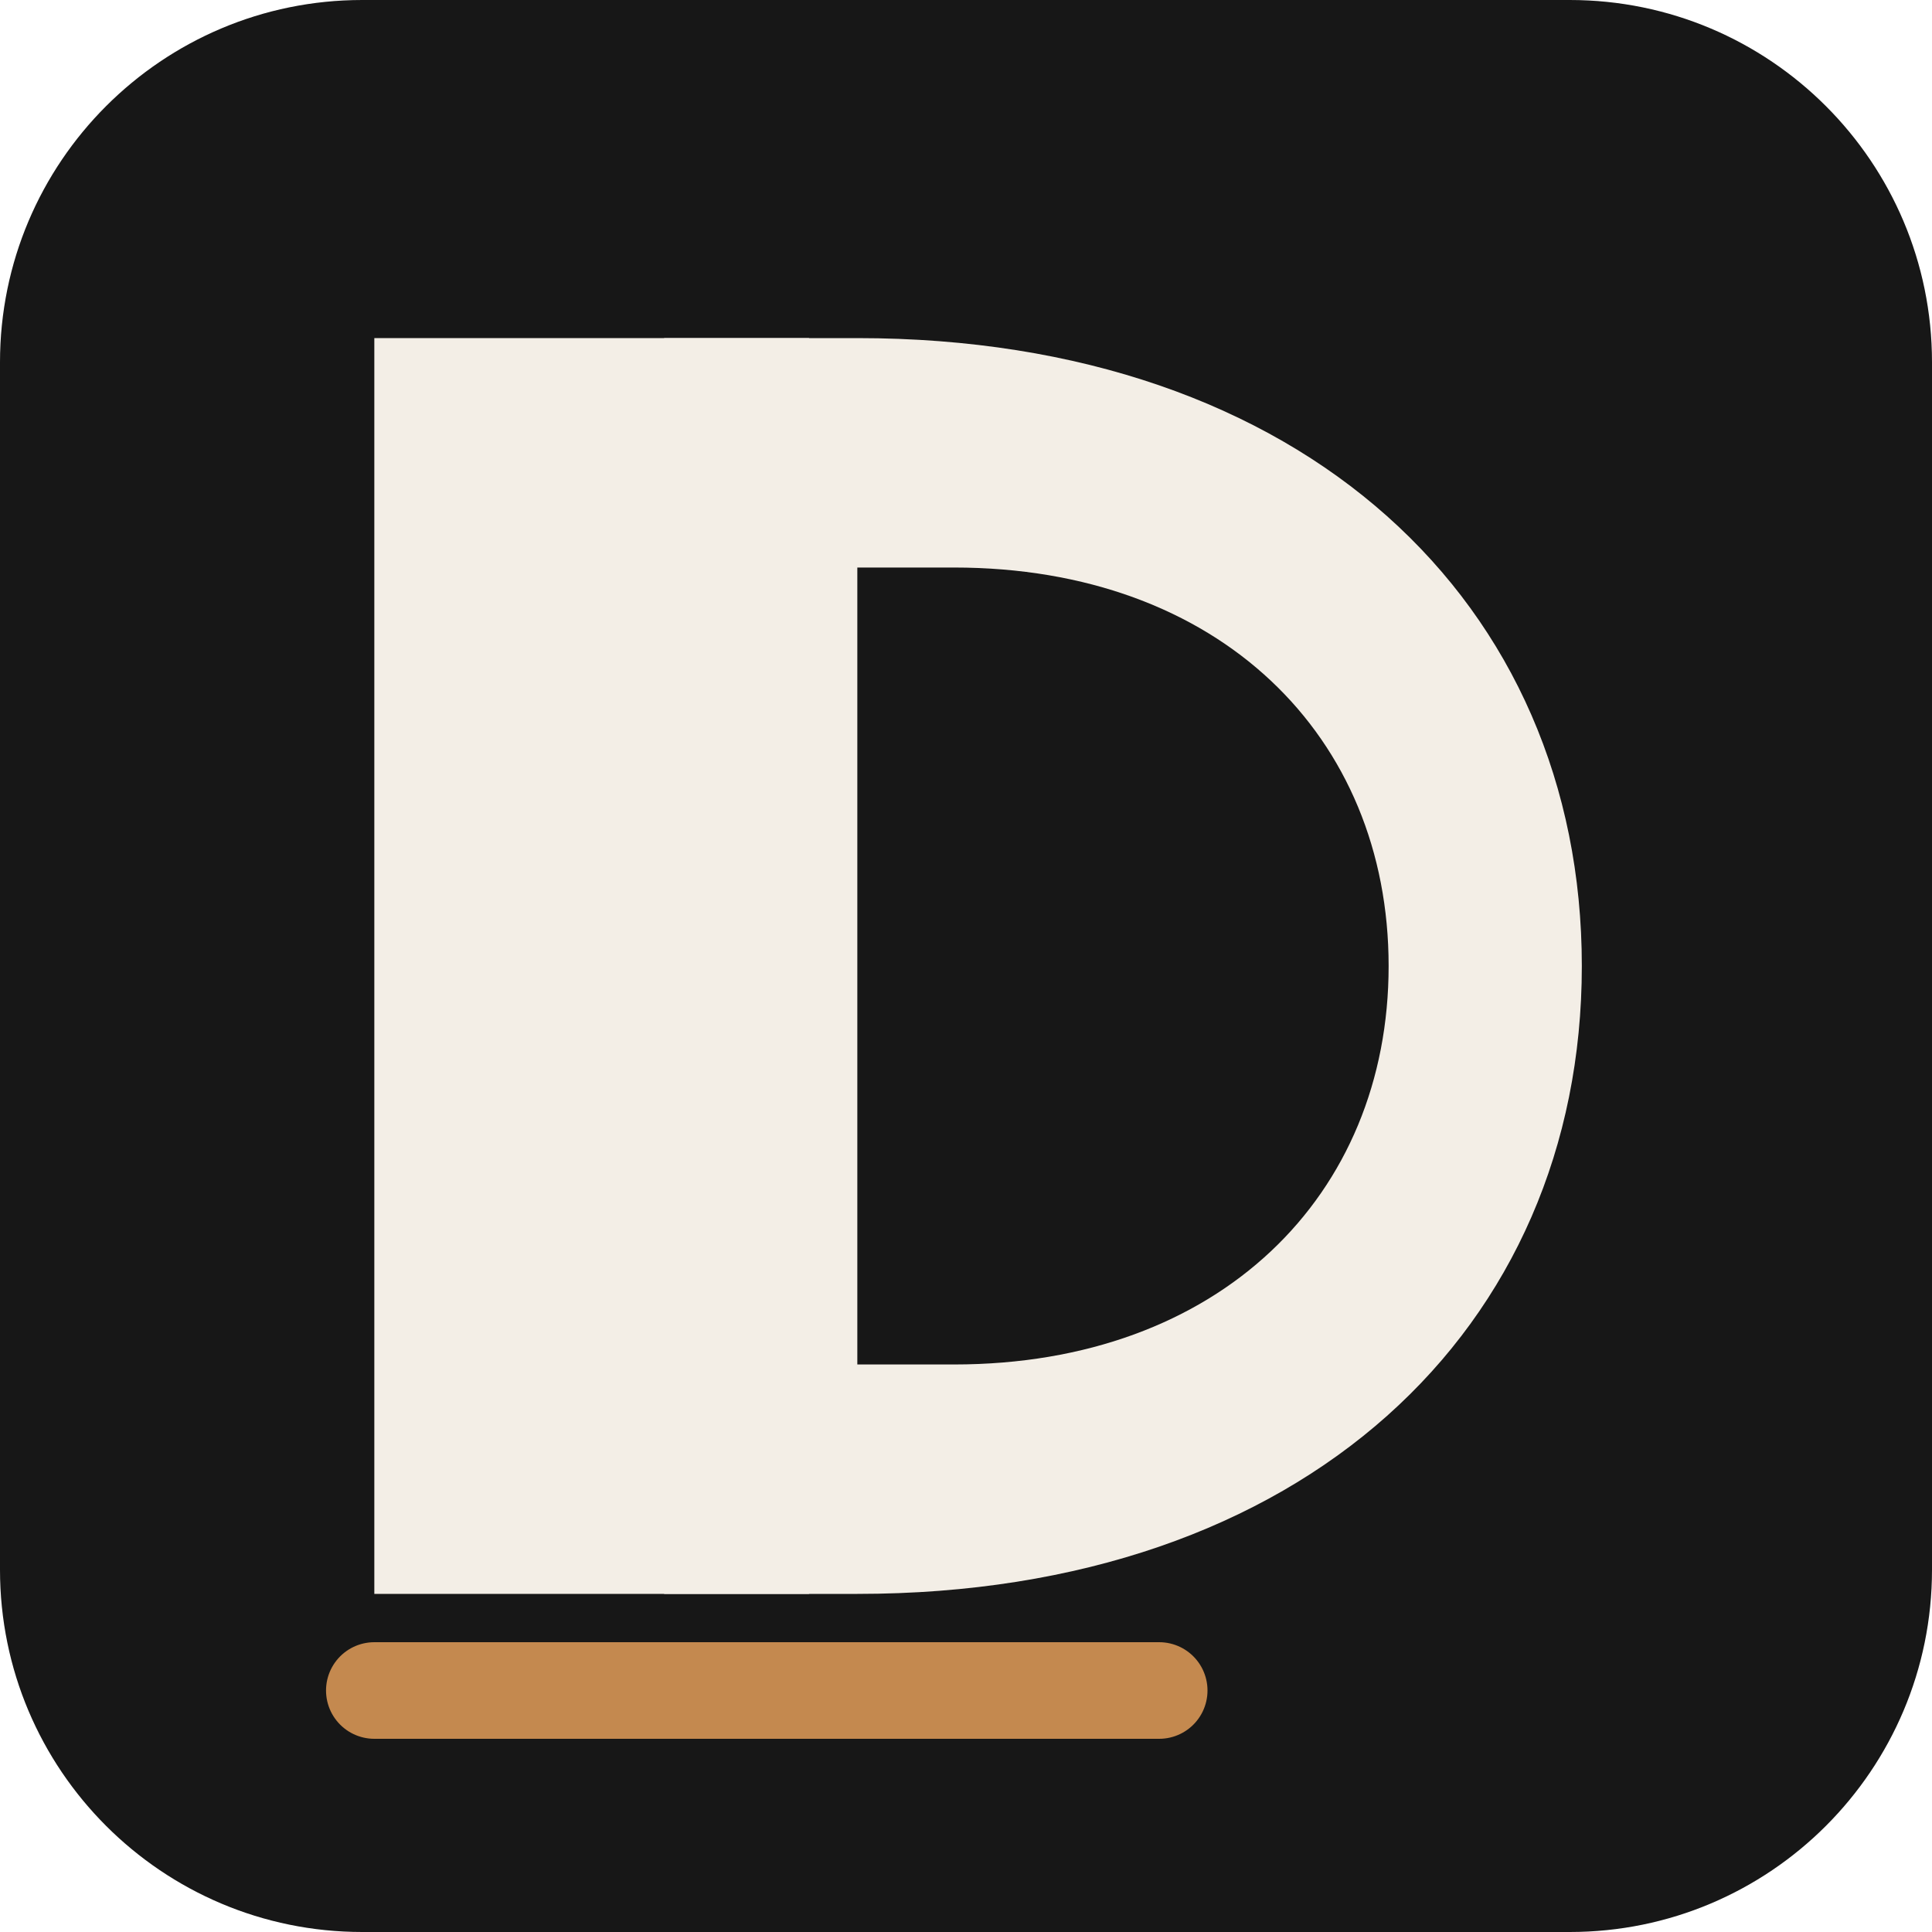
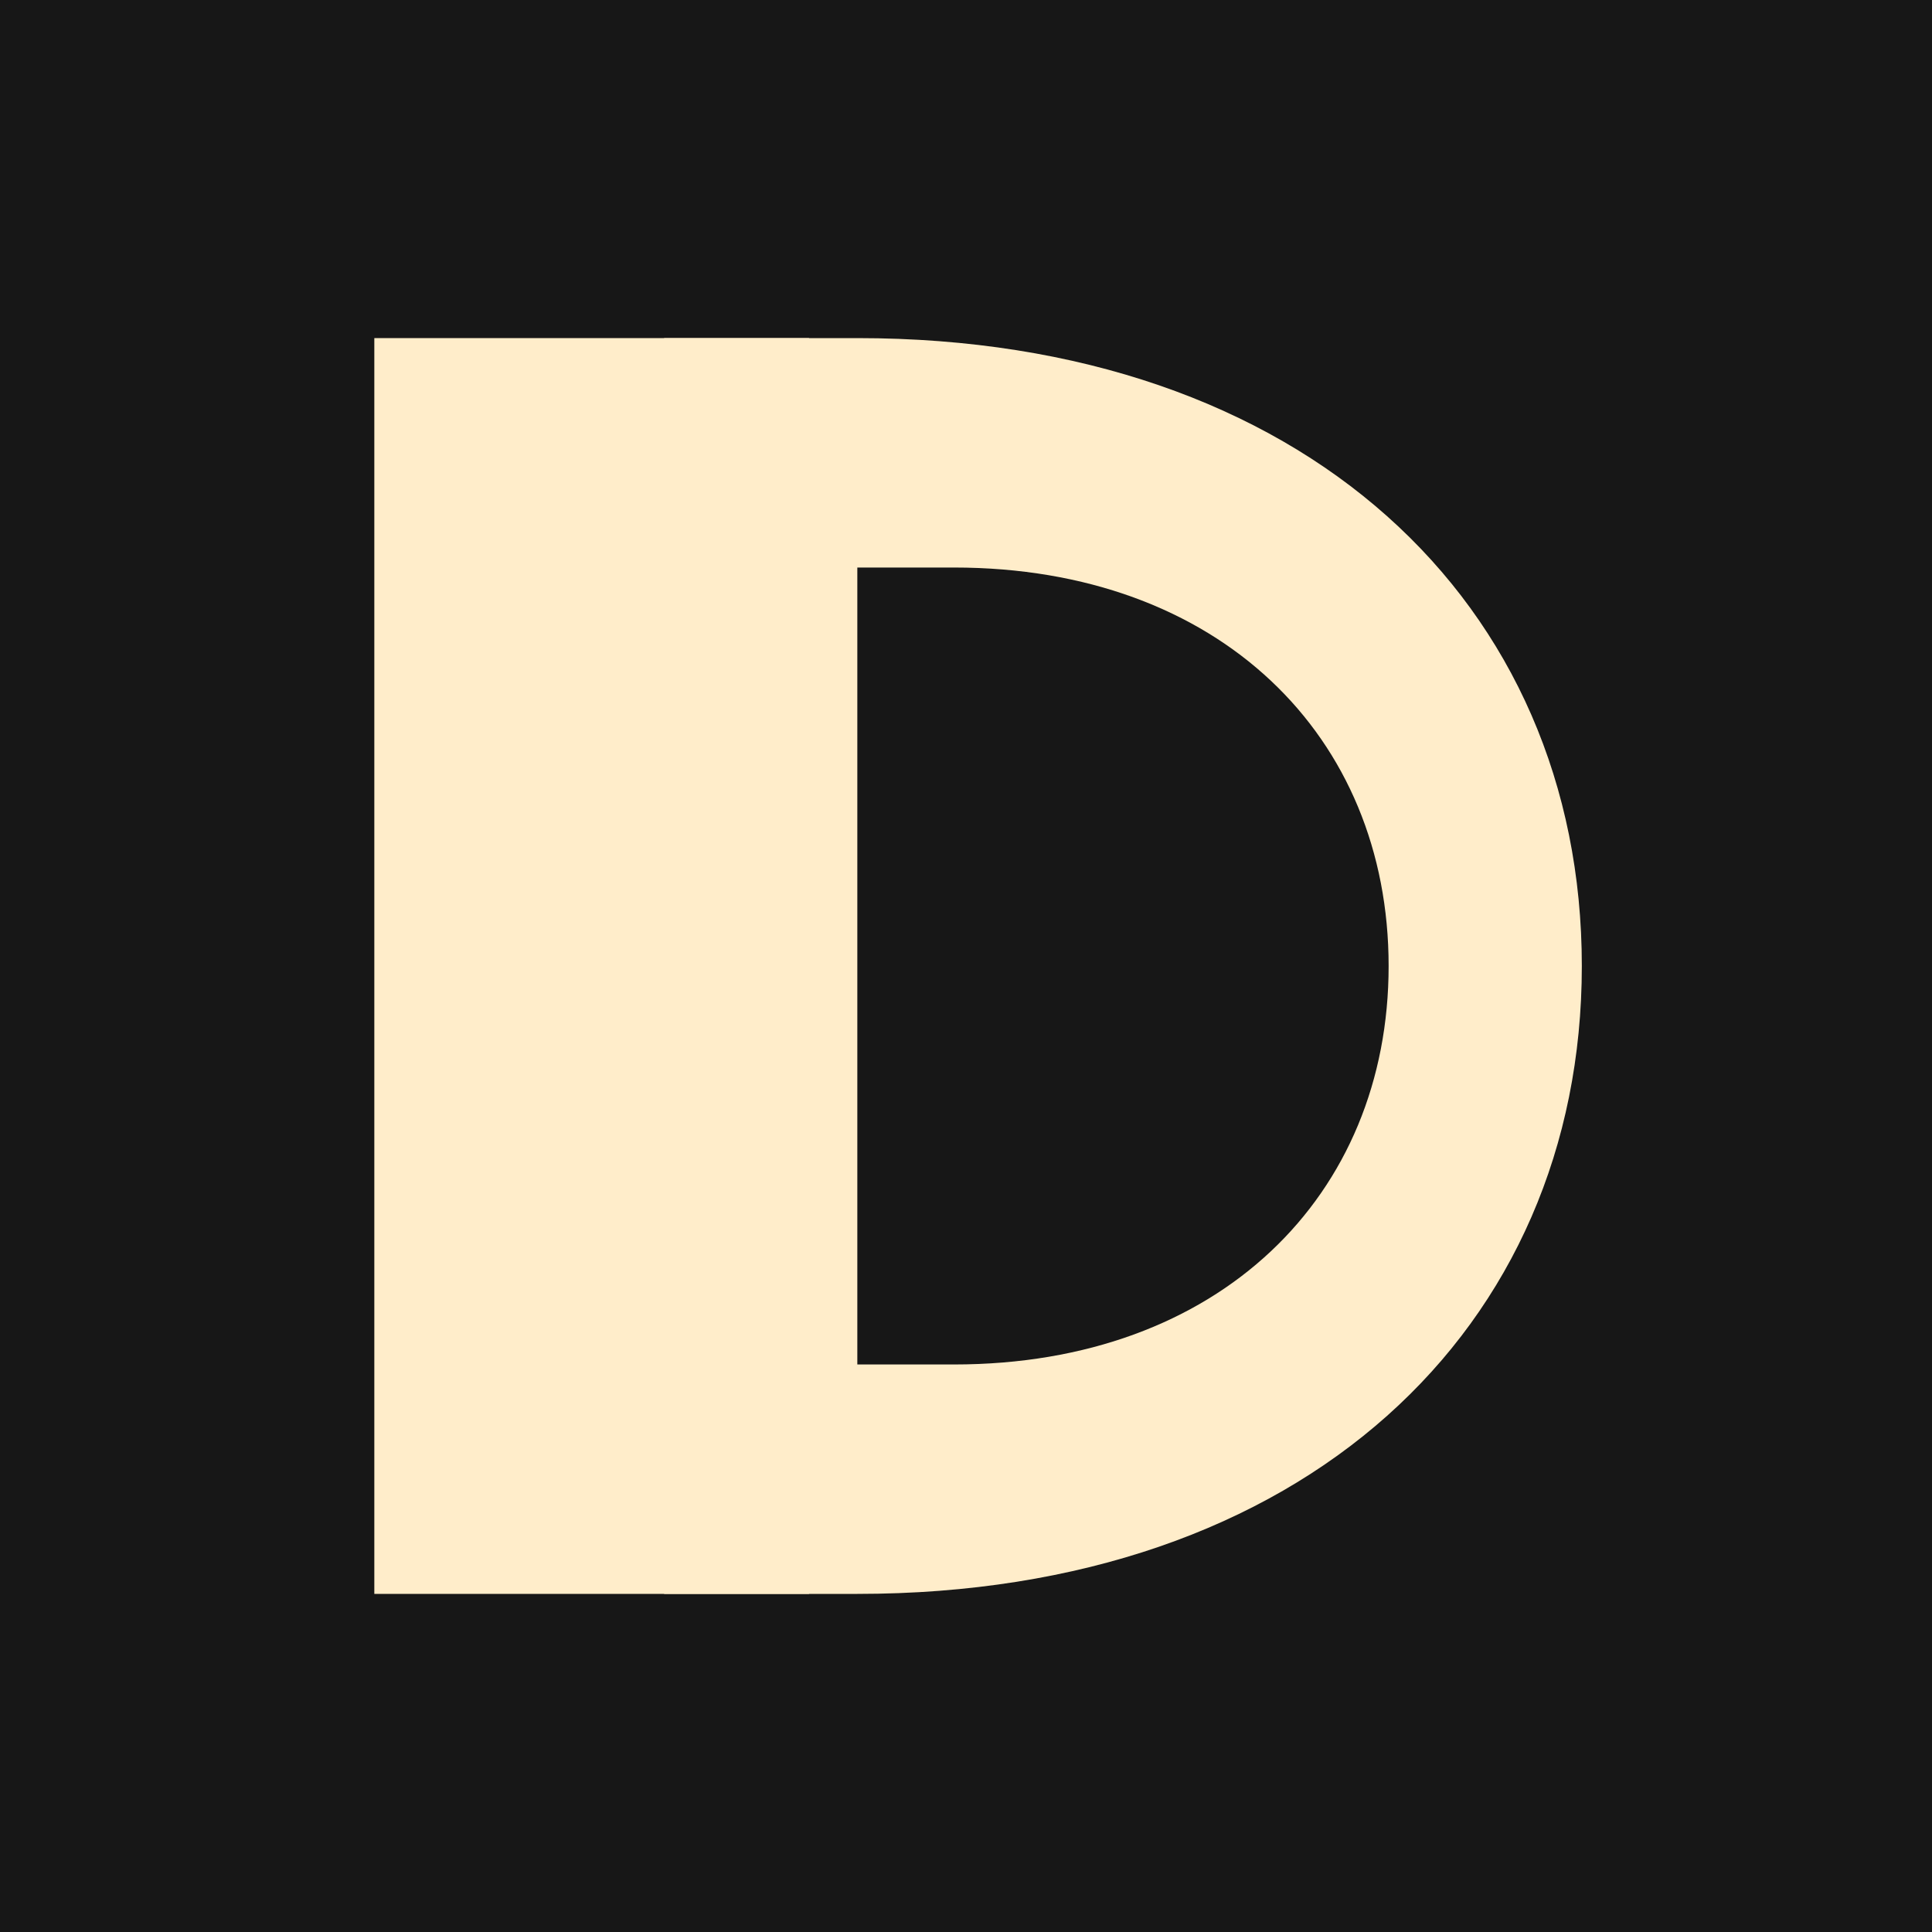
<svg xmlns="http://www.w3.org/2000/svg" viewBox="0 0 32 32">
-   <rect width="32" height="32" rx="6" fill="#171717" />
-   <path fill="#F3EEE6" d="M6.2 5.6h7.2v20.8H6.2z" />
-   <path fill="#F3EEE6" d="M11 5.6h3.2C21.6 5.6 26.2 10 26.2 16s-4.6 10.4-12 10.4H11z" />
+   <rect width="32" height="32" fill="#171717" />
+   <path fill="#ffedca" d="M6.2 5.6h7.2v20.8H6.2z" />
+   <path fill="#ffedca" d="M11 5.6h3.2C21.6 5.6 26.2 10 26.2 16s-4.6 10.4-12 10.4H11z" />
  <path fill="#171717" d="M14.2 9.4h1.6c4.4 0 7.2 2.8 7.2 6.6s-2.8 6.6-7.2 6.6h-1.6z" />
-   <path d="M6.2 28h13" stroke="#C4894F" stroke-width="1.6" stroke-linecap="round" />
</svg>
